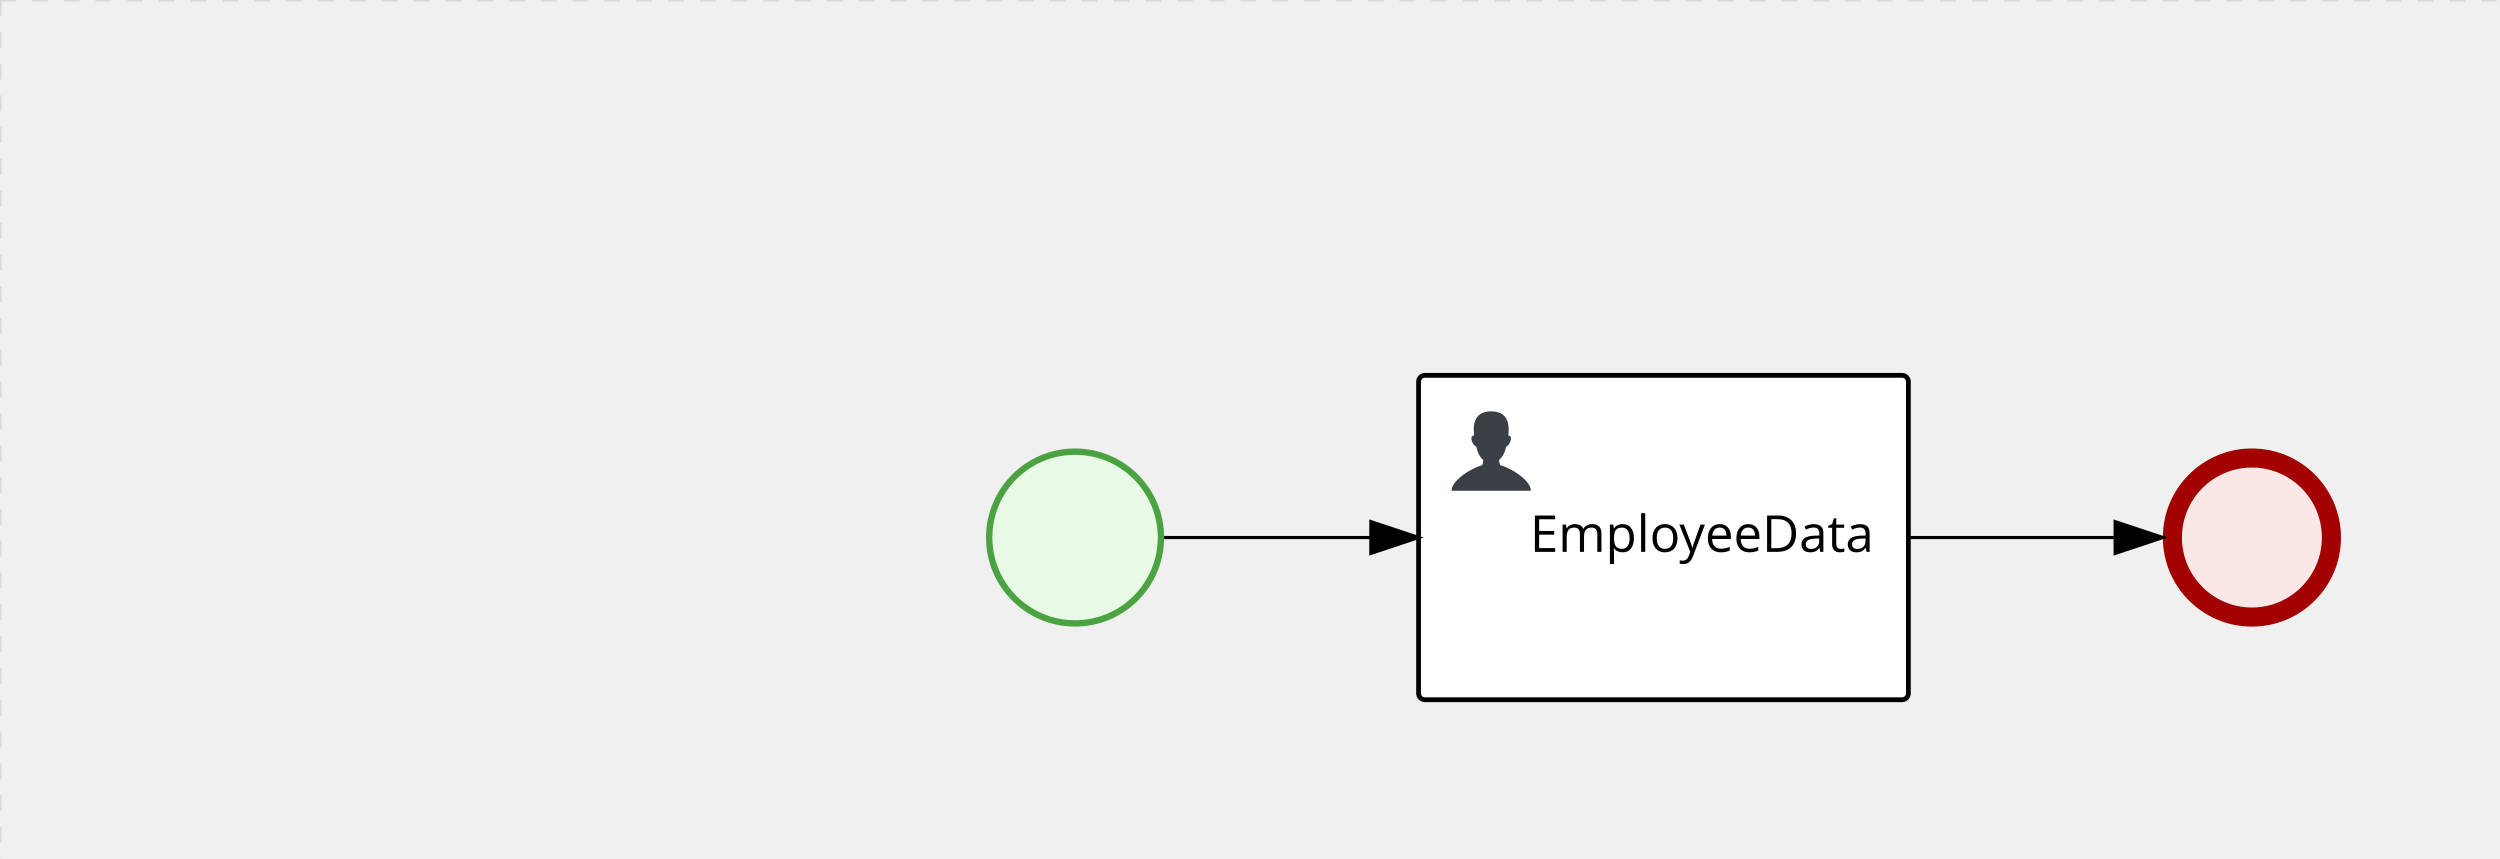
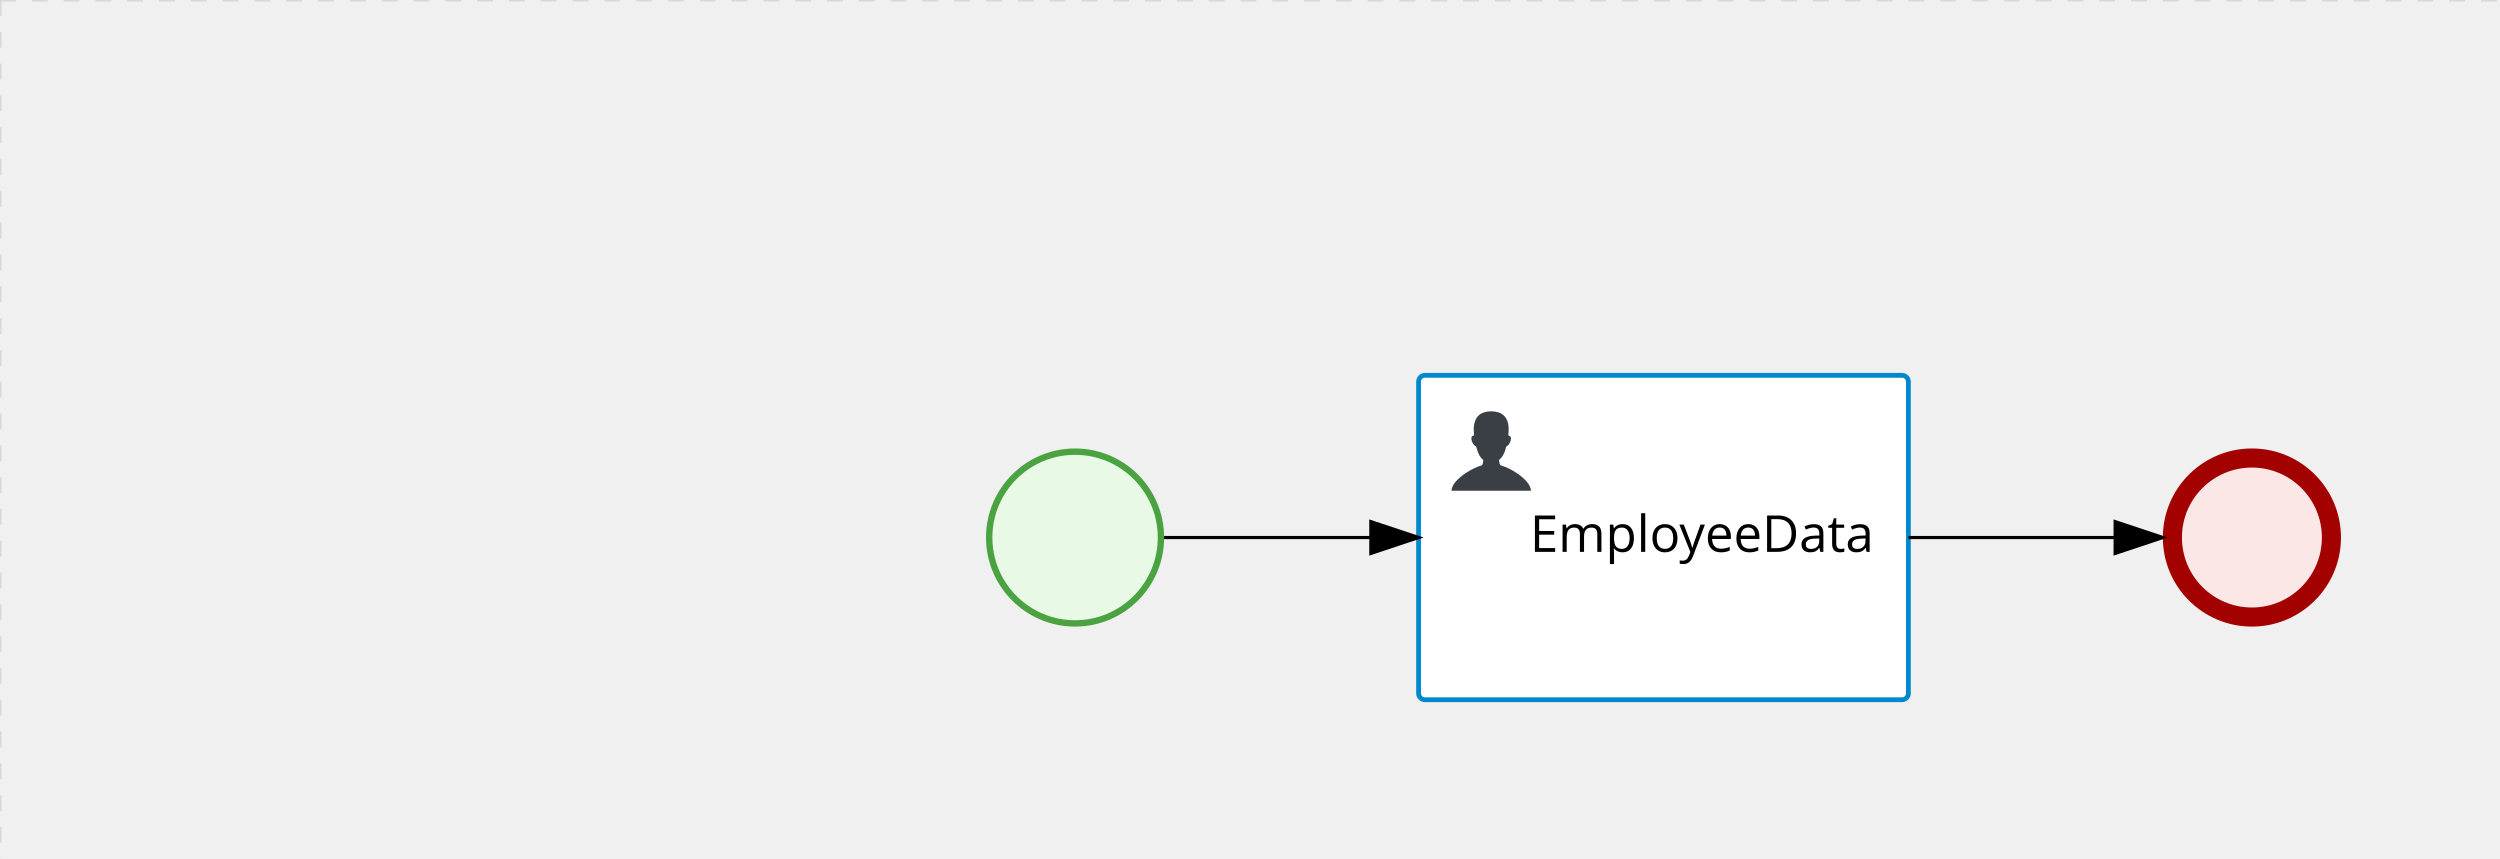
<svg xmlns="http://www.w3.org/2000/svg" version="1.1" width="786" height="270" viewBox="0 0 786 270">
  <defs />
  <g transform="matrix(1,0,0,1,0,0)">
    <g>
      <g>
        <g>
          <path fill="none" stroke="#d3d3d3" paint-order="fill stroke markers" d=" M 0 0 L 1200 0" stroke-miterlimit="10" stroke-opacity="0.8" stroke-dasharray="5" />
        </g>
        <g>
          <path fill="none" stroke="#d3d3d3" paint-order="fill stroke markers" d=" M 0 0 L 0 800" stroke-miterlimit="10" stroke-opacity="0.8" stroke-dasharray="5" />
        </g>
      </g>
      <g id="_1E16E360-80F8-439E-A337-BA23501B1E1B" bpmn2nodeid="_1E16E360-80F8-439E-A337-BA23501B1E1B" transform="matrix(1,0,0,1,310,141)">
        <g>
          <path fill="none" stroke="none" />
        </g>
        <g transform="matrix(0.125,0,0,0.125,0,0)">
          <g transform="matrix(1,0,0,1,0,0)">
            <path fill="#e8fae6" stroke="none" id="_1E16E360-80F8-439E-A337-BA23501B1E1B?shapeType=BACKGROUND" paint-order="stroke fill markers" d=" M 0 0 M 444 224 C 444 263.9 434.2 300.8 414.4 334.5 C 394.7 368.2 368 394.9 334.4 414.5 C 300.8 434.1 263.9 444 224 444 C 184.1 444 147.2 434.2 113.5 414.4 C 79.8 394.7 53.1 368 33.5 334.4 C 13.9 300.8 4 263.9 4 224 C 4 184.1 13.8 147.2 33.6 113.5 C 53.4 79.8 80.1 53.1 113.6 33.5 C 147.1 13.9 184.1 4 224 4 C 263.9 4 300.8 13.8 334.5 33.6 C 368.2 53.4 394.9 80.1 414.5 113.6 C 434.1 147.1 444 184.1 444 224 Z" />
          </g>
          <g>
            <g transform="matrix(1,0,0,1,0,0)">
              <g transform="matrix(1,0,0,1,0,0)">
                <path fill="#4aa241" stroke="none" id="_1E16E360-80F8-439E-A337-BA23501B1E1B?shapeType=BORDER&amp;renderType=FILL" paint-order="stroke fill markers" d=" M 0 0 M 224 0 C 100.3 0 0 100.3 0 224 C 0 347.7 100.3 448 224 448 C 347.7 448 448 347.7 448 224 C 448 100.3 347.7 0 224 0 Z M 0 0 M 224 432 C 109.1 432 16 338.9 16 224 C 16 109.1 109.1 16 224 16 C 338.9 16 432 109.1 432 224 C 432 338.9 338.9 432 224 432 Z" />
              </g>
            </g>
          </g>
        </g>
        <g transform="matrix(1,0,0,1,28,61)" />
      </g>
      <g id="_6CCEE82D-99D2-44B9-9BFD-E63B61CCCE1E" bpmn2nodeid="_6CCEE82D-99D2-44B9-9BFD-E63B61CCCE1E" transform="matrix(1,0,0,1,446,118)">
        <g>
          <path fill="none" stroke="none" />
        </g>
        <g transform="matrix(1,0,0,1,0,0)">
          <path fill="#ffffff" stroke="none" id="_6CCEE82D-99D2-44B9-9BFD-E63B61CCCE1E?shapeType=BACKGROUND" paint-order="stroke fill markers" d=" M 2 0 L 152 0 L 152 0 A 2 2 0 0 1 154 2 L 154 100 L 154 100 A 2 2 0 0 1 152 102 L 2 102 L 2 102 A 2 2 0 0 1 0 100 L 0 2 L 0 2 A 2 2 0 0 1 2 0 Z" />
        </g>
        <g transform="matrix(1,0,0,1,0,0)">
-           <path fill="none" stroke="#000000" id="_6CCEE82D-99D2-44B9-9BFD-E63B61CCCE1E?shapeType=BORDER&amp;renderType=STROKE" paint-order="fill stroke markers" d=" M 2 0 L 152 0 L 152 0 A 2 2 0 0 1 154 2 L 154 100 L 154 100 A 2 2 0 0 1 152 102 L 2 102 L 2 102 A 2 2 0 0 1 0 100 L 0 2 L 0 2 A 2 2 0 0 1 2 0 Z" stroke-miterlimit="10" stroke-width="1.5" stroke-dasharray="" />
+           <path fill="none" stroke="rgb(0,136,206)" id="_6CCEE82D-99D2-44B9-9BFD-E63B61CCCE1E?shapeType=BORDER&amp;renderType=STROKE" paint-order="fill stroke markers" d=" M 2 0 L 152 0 L 152 0 A 2 2 0 0 1 154 2 L 154 100 L 154 100 A 2 2 0 0 1 152 102 L 2 102 L 2 102 A 2 2 0 0 1 0 100 L 0 2 L 0 2 A 2 2 0 0 1 2 0 Z" stroke-miterlimit="10" stroke-width="1.5" stroke-dasharray="" />
        </g>
        <g>
          <g transform="matrix(0.06,0,0,0.06,9.4,9.4)">
            <g transform="matrix(1,0,0,1,0,0)">
              <path fill="#393f44" stroke="none" id="_6CCEE82D-99D2-44B9-9BFD-E63B61CCCE1Eundefined" paint-order="stroke fill markers" d=" M 0 0 M 16 445.21 C 16 440.869 18.784 431.129 22.001 424.217 C 35.768 394.64 77.283 359.28 129 333.084 C 144.516 325.224 157.347 319.964 167.807 317.174 C 171.932 316.074 175.729 314.414 176.525 313.363 C 178.894 310.234 180.914 302.908 181.727 294.5 L 182.5 286.5 L 178.507 283.455 C 166.303 274.146 154.284 251.678 148.04 226.5 C 145.611 216.707 145.056 215.462 142.984 215.158 C 141.703 214.97 138.083 212.243 134.939 209.099 C 123.233 197.393 116.891 177.376 121.44 166.49 C 123.002 162.751 128.155 159.01 131.75 159.004 C 134.448 159 134.471 158.603 132.914 138.788 C 130.927 113.496 134.279 92.265 143.132 74.076 C 152.232 55.38 167.569 42.882 189.049 36.66 C 210.203 30.532 237.797 30.532 258.951 36.66 C 300.042 48.563 318.958 83.806 314.955 141 C 314.32 150.075 313.624 157.788 313.409 158.14 C 313.194 158.493 314.575 159.073 316.479 159.43 C 328.929 161.766 330.986 177.018 321.496 196.621 C 316.903 206.109 309.357 214.508 304.817 215.185 C 303.023 215.453 302.293 217.146 299.943 226.5 C 296.659 239.567 294.474 245.305 287.948 257.995 C 282.491 268.606 273.035 281.109 268.108 284.229 L 264.871 286.278 L 265.518 292.889 C 266.345 301.33 268.639 309.871 270.877 312.837 C 272.067 314.415 275.002 315.79 280.063 317.139 C 291.069 320.075 303.617 325.274 321 334.102 C 369.815 358.891 410.848 393.758 425.032 422.5 C 429.07 430.682 432 440.232 432 445.21 L 432 448 L 224 448 L 16 448 L 16 445.21 Z" />
            </g>
          </g>
        </g>
        <g transform="matrix(1,0,0,1,4.04,13.68)">
          <g transform="matrix(0.04,0,0,0.04,63.36,69.12)">
            <g transform="matrix(1,0,0,1,0,0)">
              <path fill="none" stroke="none" />
            </g>
            <g transform="matrix(1,0,0,1,0,0)">
              <path fill="none" stroke="none" />
            </g>
          </g>
        </g>
        <g transform="matrix(1,0,0,1,35,43.5)">
          <text fill="#000000" stroke="none" font-family="Open Sans" font-size="12pt" font-style="normal" font-weight="normal" text-decoration="normal" x="54.051" y="12" text-anchor="middle" dominant-baseline="alphabetic">EmployeeData</text>
        </g>
      </g>
      <g id="_7EE5F8AA-DC10-4579-B8CC-91E658E69BFD" bpmn2nodeid="_7EE5F8AA-DC10-4579-B8CC-91E658E69BFD" transform="matrix(1,0,0,1,680,141)">
        <g>
          <path fill="none" stroke="none" />
        </g>
        <g transform="matrix(0.125,0,0,0.125,0,0)">
          <g transform="matrix(1,0,0,1,0,0)">
            <path fill="#fce7e7" stroke="none" id="_7EE5F8AA-DC10-4579-B8CC-91E658E69BFD?shapeType=BACKGROUND" paint-order="stroke fill markers" d=" M 0 0 M 444 224 C 444 263.9 434.2 300.8 414.4 334.5 C 394.7 368.2 368 394.9 334.4 414.5 C 300.8 434.1 263.9 444 224 444 C 184.1 444 147.2 434.2 113.5 414.4 C 79.8 394.7 53.1 368 33.5 334.4 C 13.9 300.8 4 263.9 4 224 C 4 184.1 13.8 147.2 33.6 113.5 C 53.4 79.8 80.1 53.1 113.6 33.5 C 147.1 13.9 184.1 4 224 4 C 263.9 4 300.8 13.8 334.5 33.6 C 368.2 53.4 394.9 80.1 414.5 113.6 C 434.1 147.1 444 184.1 444 224 Z" />
          </g>
          <g>
            <g transform="matrix(1,0,0,1,0,0)">
              <g transform="matrix(1,0,0,1,0,0)">
                <path fill="#a30000" stroke="none" id="_7EE5F8AA-DC10-4579-B8CC-91E658E69BFD?shapeType=BORDER&amp;renderType=FILL" paint-order="stroke fill markers" d=" M 0 0 M 224 0 C 100.3 0 0 100.3 0 224 C 0 347.7 100.3 448 224 448 C 347.7 448 448 347.7 448 224 C 448 100.3 347.7 0 224 0 Z M 0 0 M 224 400 C 126.8 400 48 321.2 48 224 C 48 126.8 126.8 48 224 48 C 321.2 48 400 126.8 400 224 C 400 321.2 321.2 400 224 400 Z" />
              </g>
            </g>
          </g>
        </g>
        <g transform="matrix(1,0,0,1,28,61)" />
      </g>
      <g id="_9CF3476C-8D72-48AC-9EFC-DA0AD67B3D04" bpmn2nodeid="_9CF3476C-8D72-48AC-9EFC-DA0AD67B3D04">
        <g>
          <path fill="none" stroke="#000000" paint-order="fill stroke markers" d=" M 366 169 L 431 169" stroke-miterlimit="10" stroke-dasharray="" />
        </g>
        <g transform="matrix(1,0,0,1,366,169)" />
        <g transform="matrix(6.123233995736766e-17,1,-1,6.123233995736766e-17,446,164)">
          <path fill="#000000" stroke="#000000" paint-order="fill stroke markers" d=" M 10 15 L 0 15 L 5 0 Z" stroke-miterlimit="10" stroke-dasharray="" />
        </g>
        <g transform="matrix(1,0,0,1,366,159)" />
      </g>
      <g id="_3E7435E3-72B9-423F-B0C5-2BBF99413D4F" bpmn2nodeid="_3E7435E3-72B9-423F-B0C5-2BBF99413D4F">
        <g>
          <path fill="none" stroke="#000000" paint-order="fill stroke markers" d=" M 600 169 L 665 169" stroke-miterlimit="10" stroke-dasharray="" />
        </g>
        <g transform="matrix(1,0,0,1,600,169)" />
        <g transform="matrix(6.123233995736766e-17,1,-1,6.123233995736766e-17,680,164)">
          <path fill="#000000" stroke="#000000" paint-order="fill stroke markers" d=" M 10 15 L 0 15 L 5 0 Z" stroke-miterlimit="10" stroke-dasharray="" />
        </g>
        <g transform="matrix(1,0,0,1,600,159)" />
      </g>
      <g transform="matrix(1,0,0,1,310,141)" />
+       <g transform="matrix(1,0,0,1,680,141)" />
      <g transform="matrix(1,0,0,1,446,118)" />
-       <g transform="matrix(1,0,0,1,680,141)" />
    </g>
  </g>
</svg>
